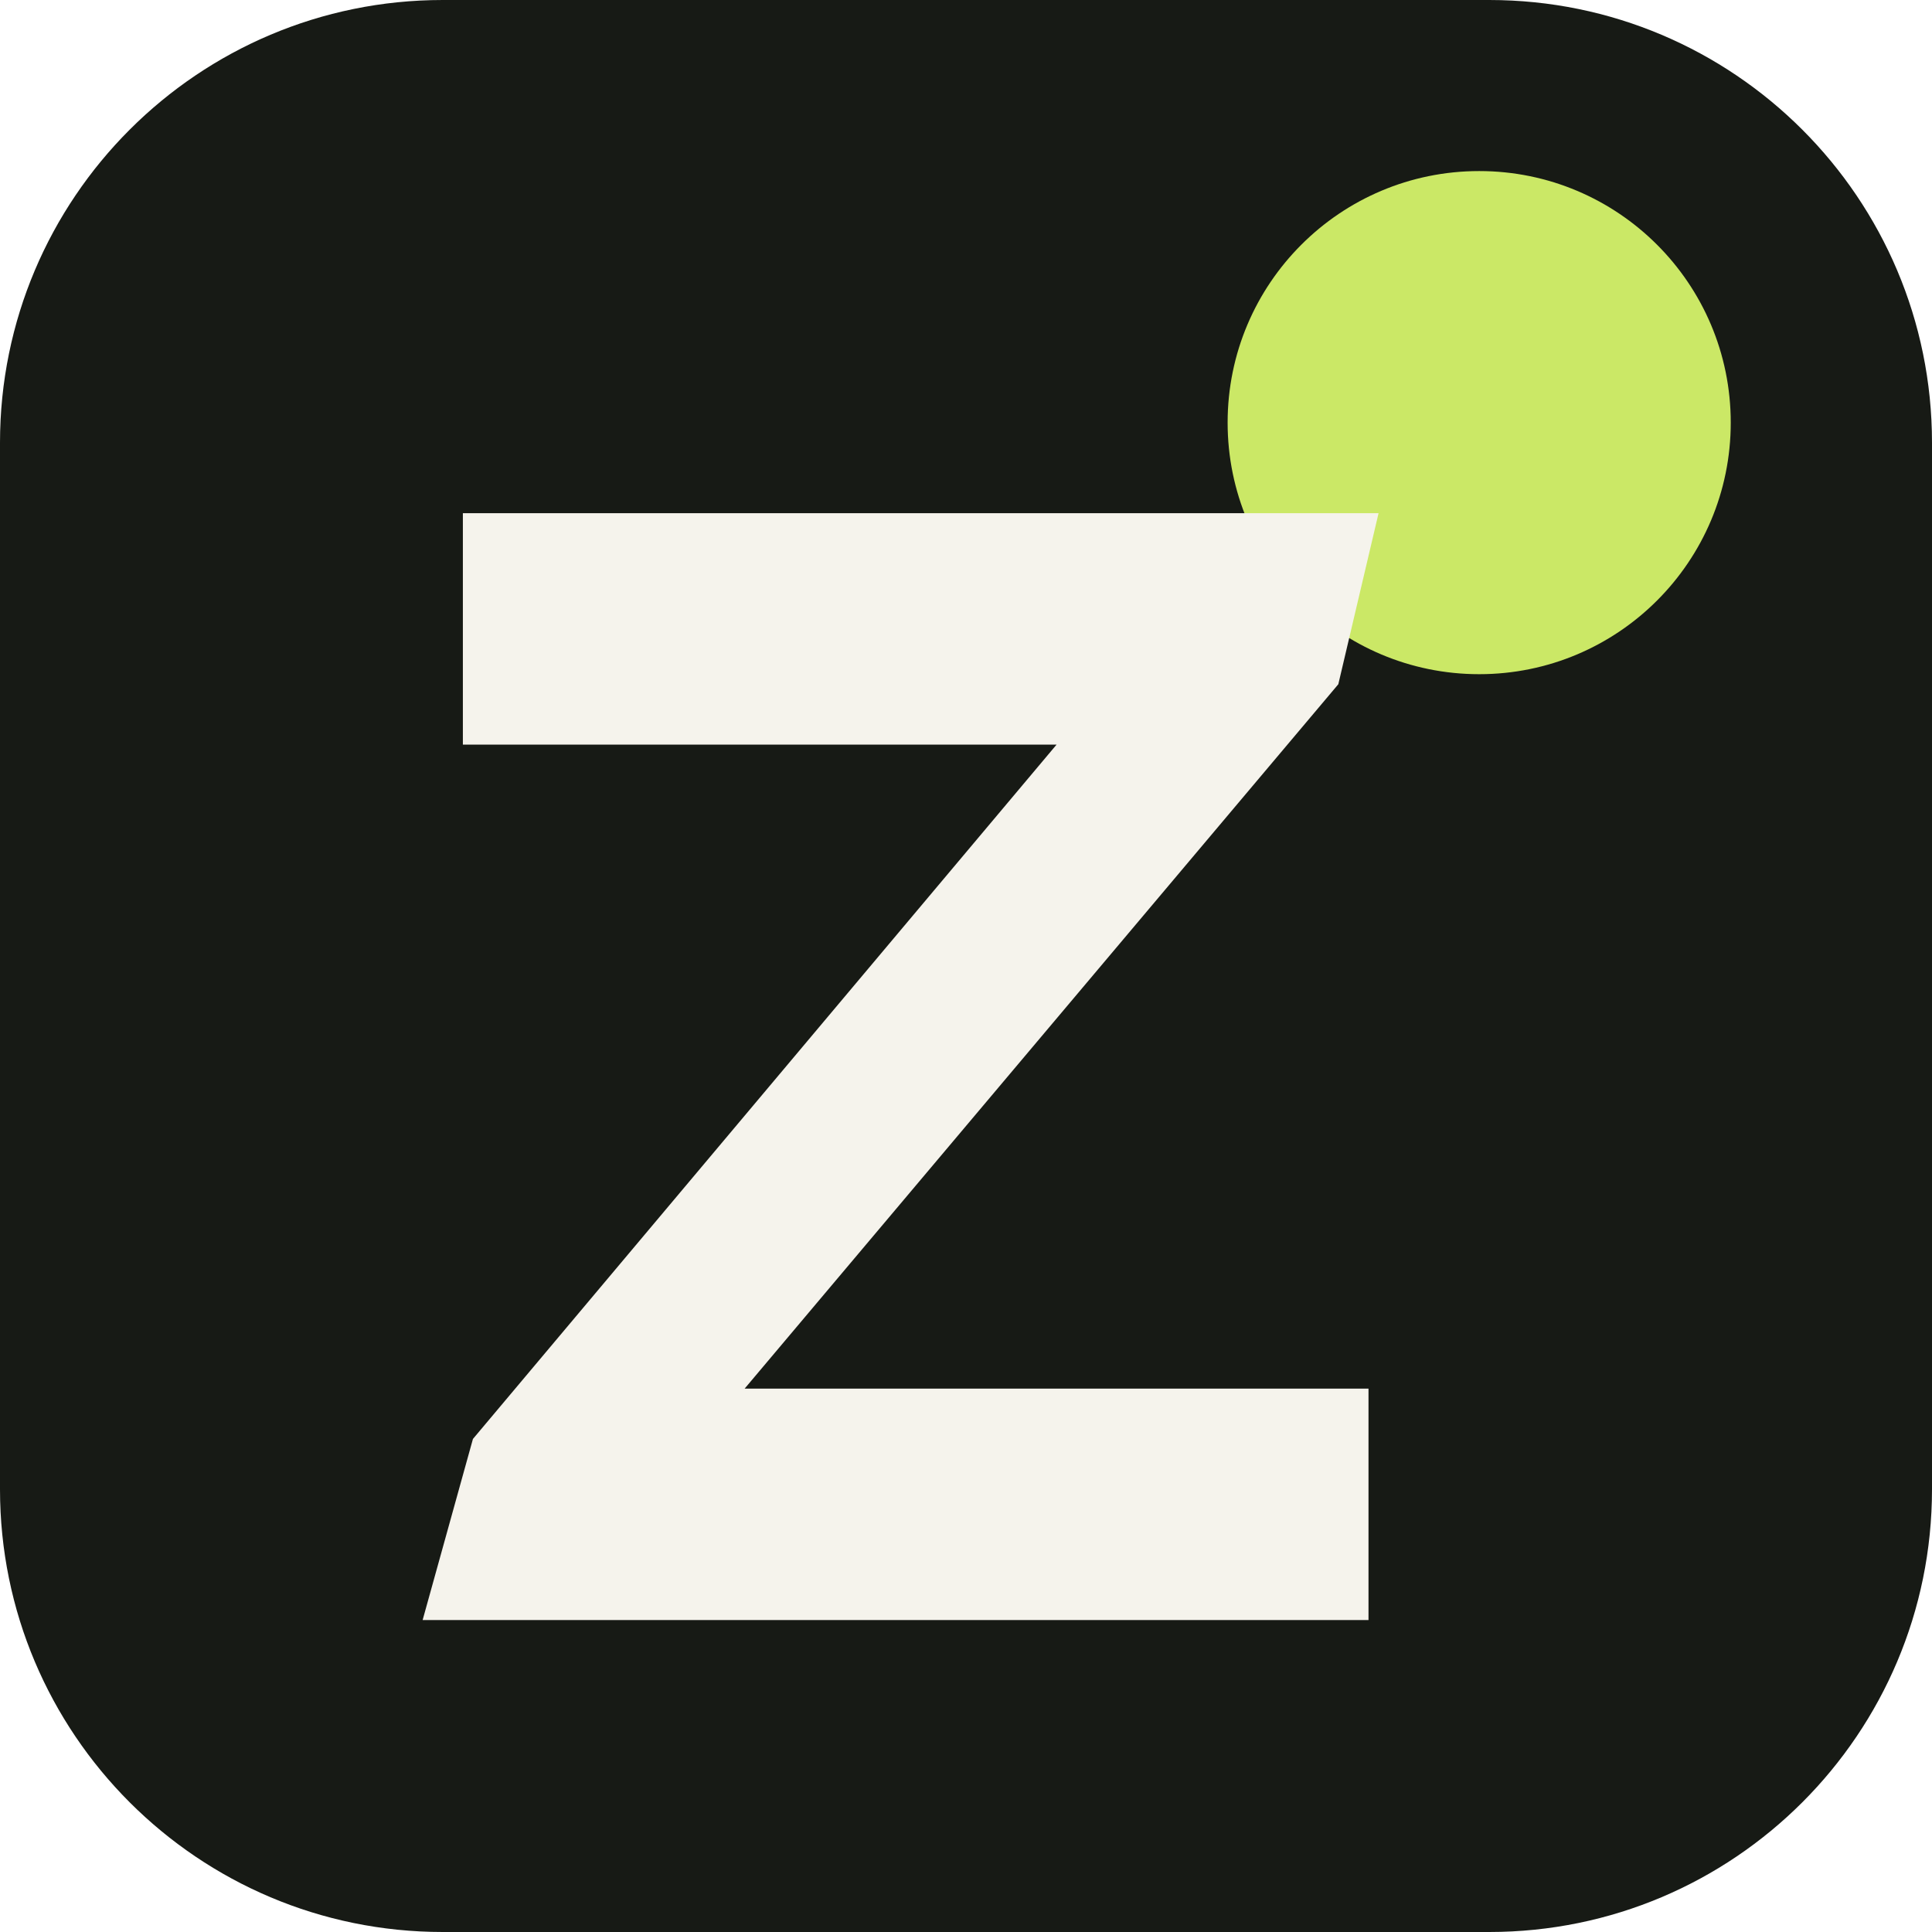
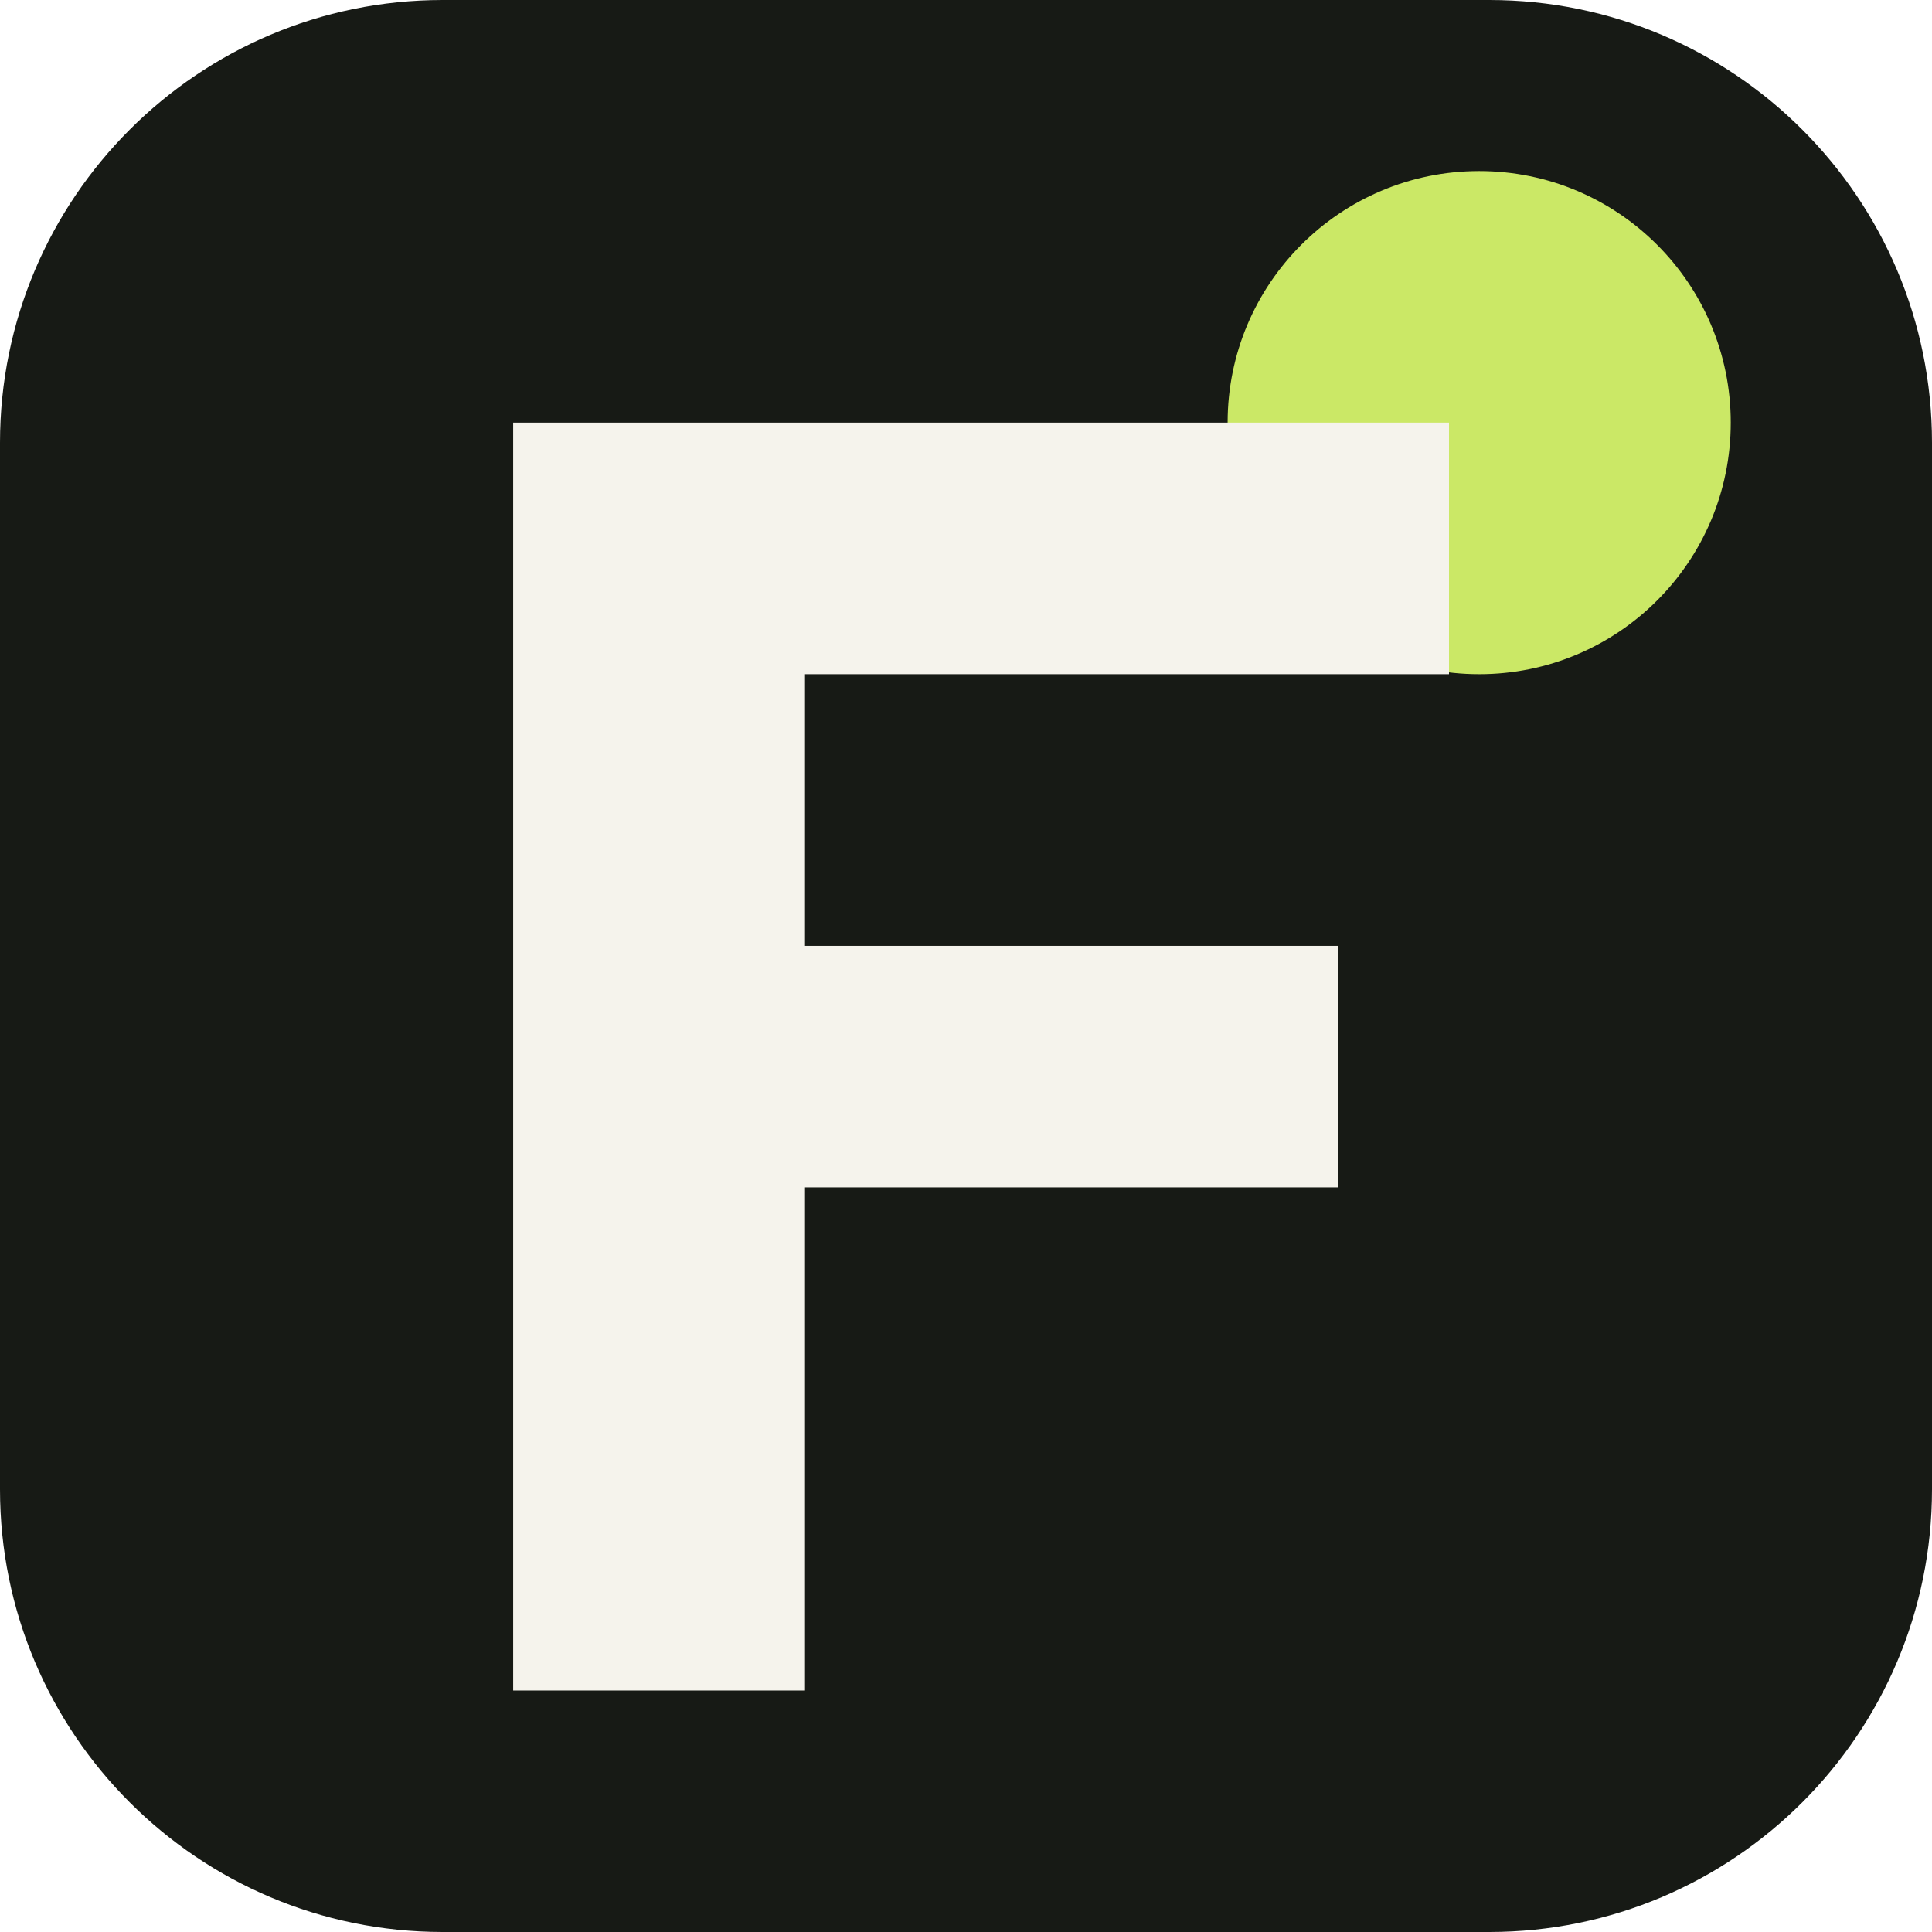
<svg xmlns="http://www.w3.org/2000/svg" viewBox="0 0 192 192">
  <rect width="192" height="192" rx="44" fill="#171a15" />
  <circle cx="147" cy="42" r="25" fill="#cbe866" />
-   <path d="M46 51h91l-4 17-59 70h62v23H42l5-18 58-69H46z" fill="#f5f3ec" />
+   <path d="M51 42h93v25H80v27h53v24H80v50H51z" fill="#f5f3ec" />
</svg>
